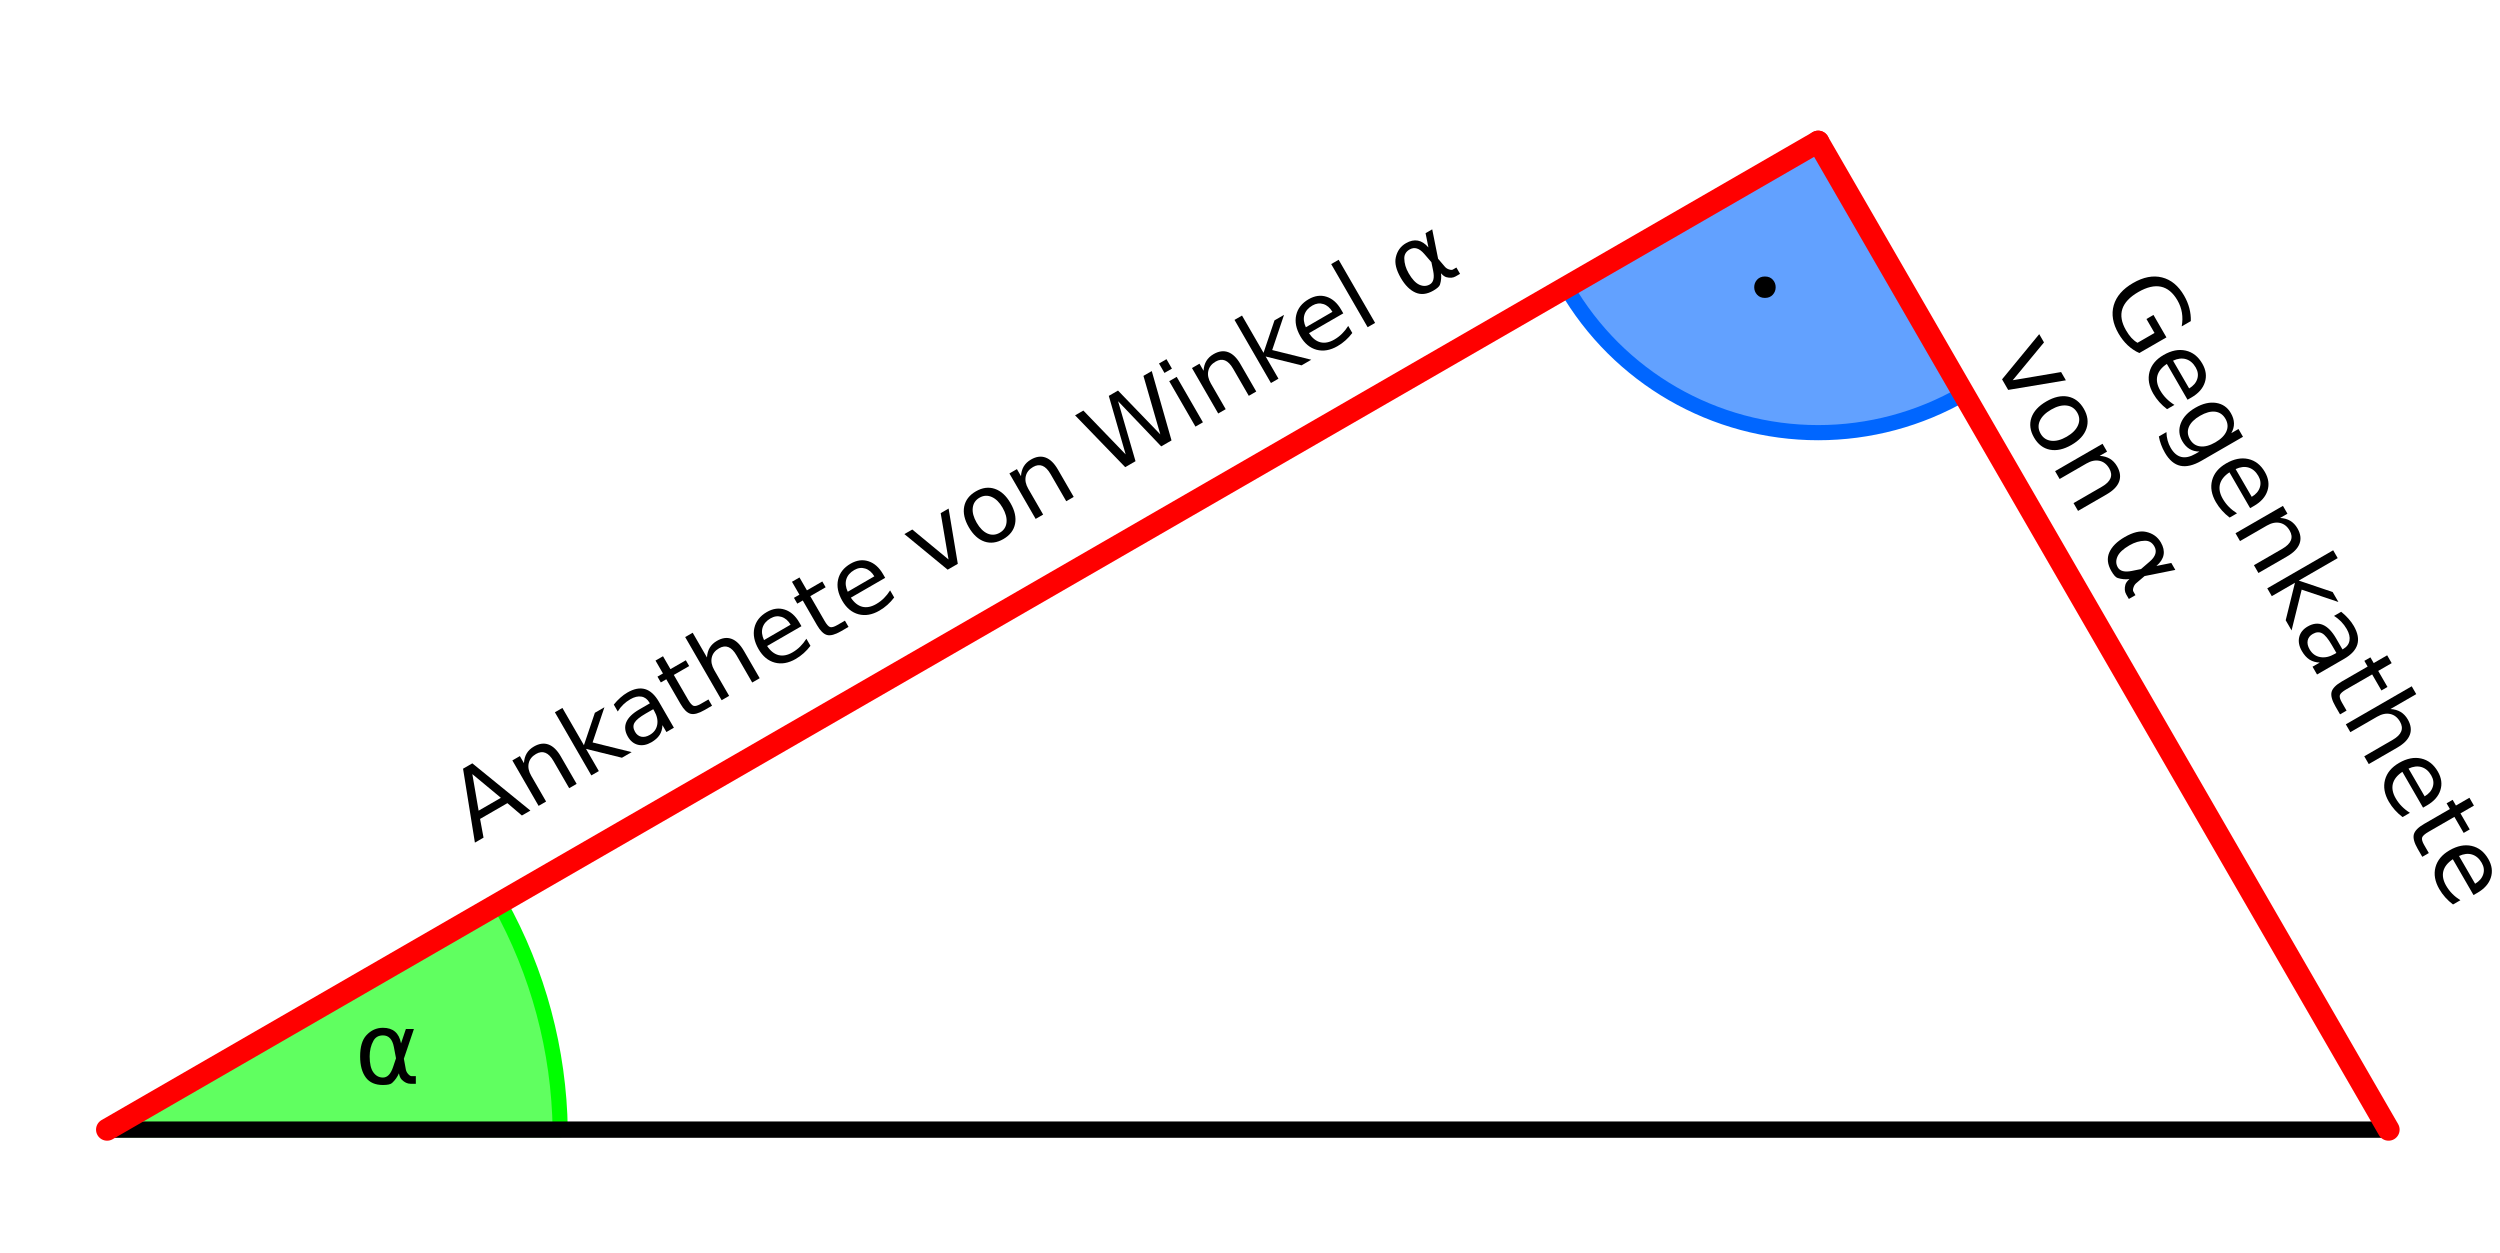
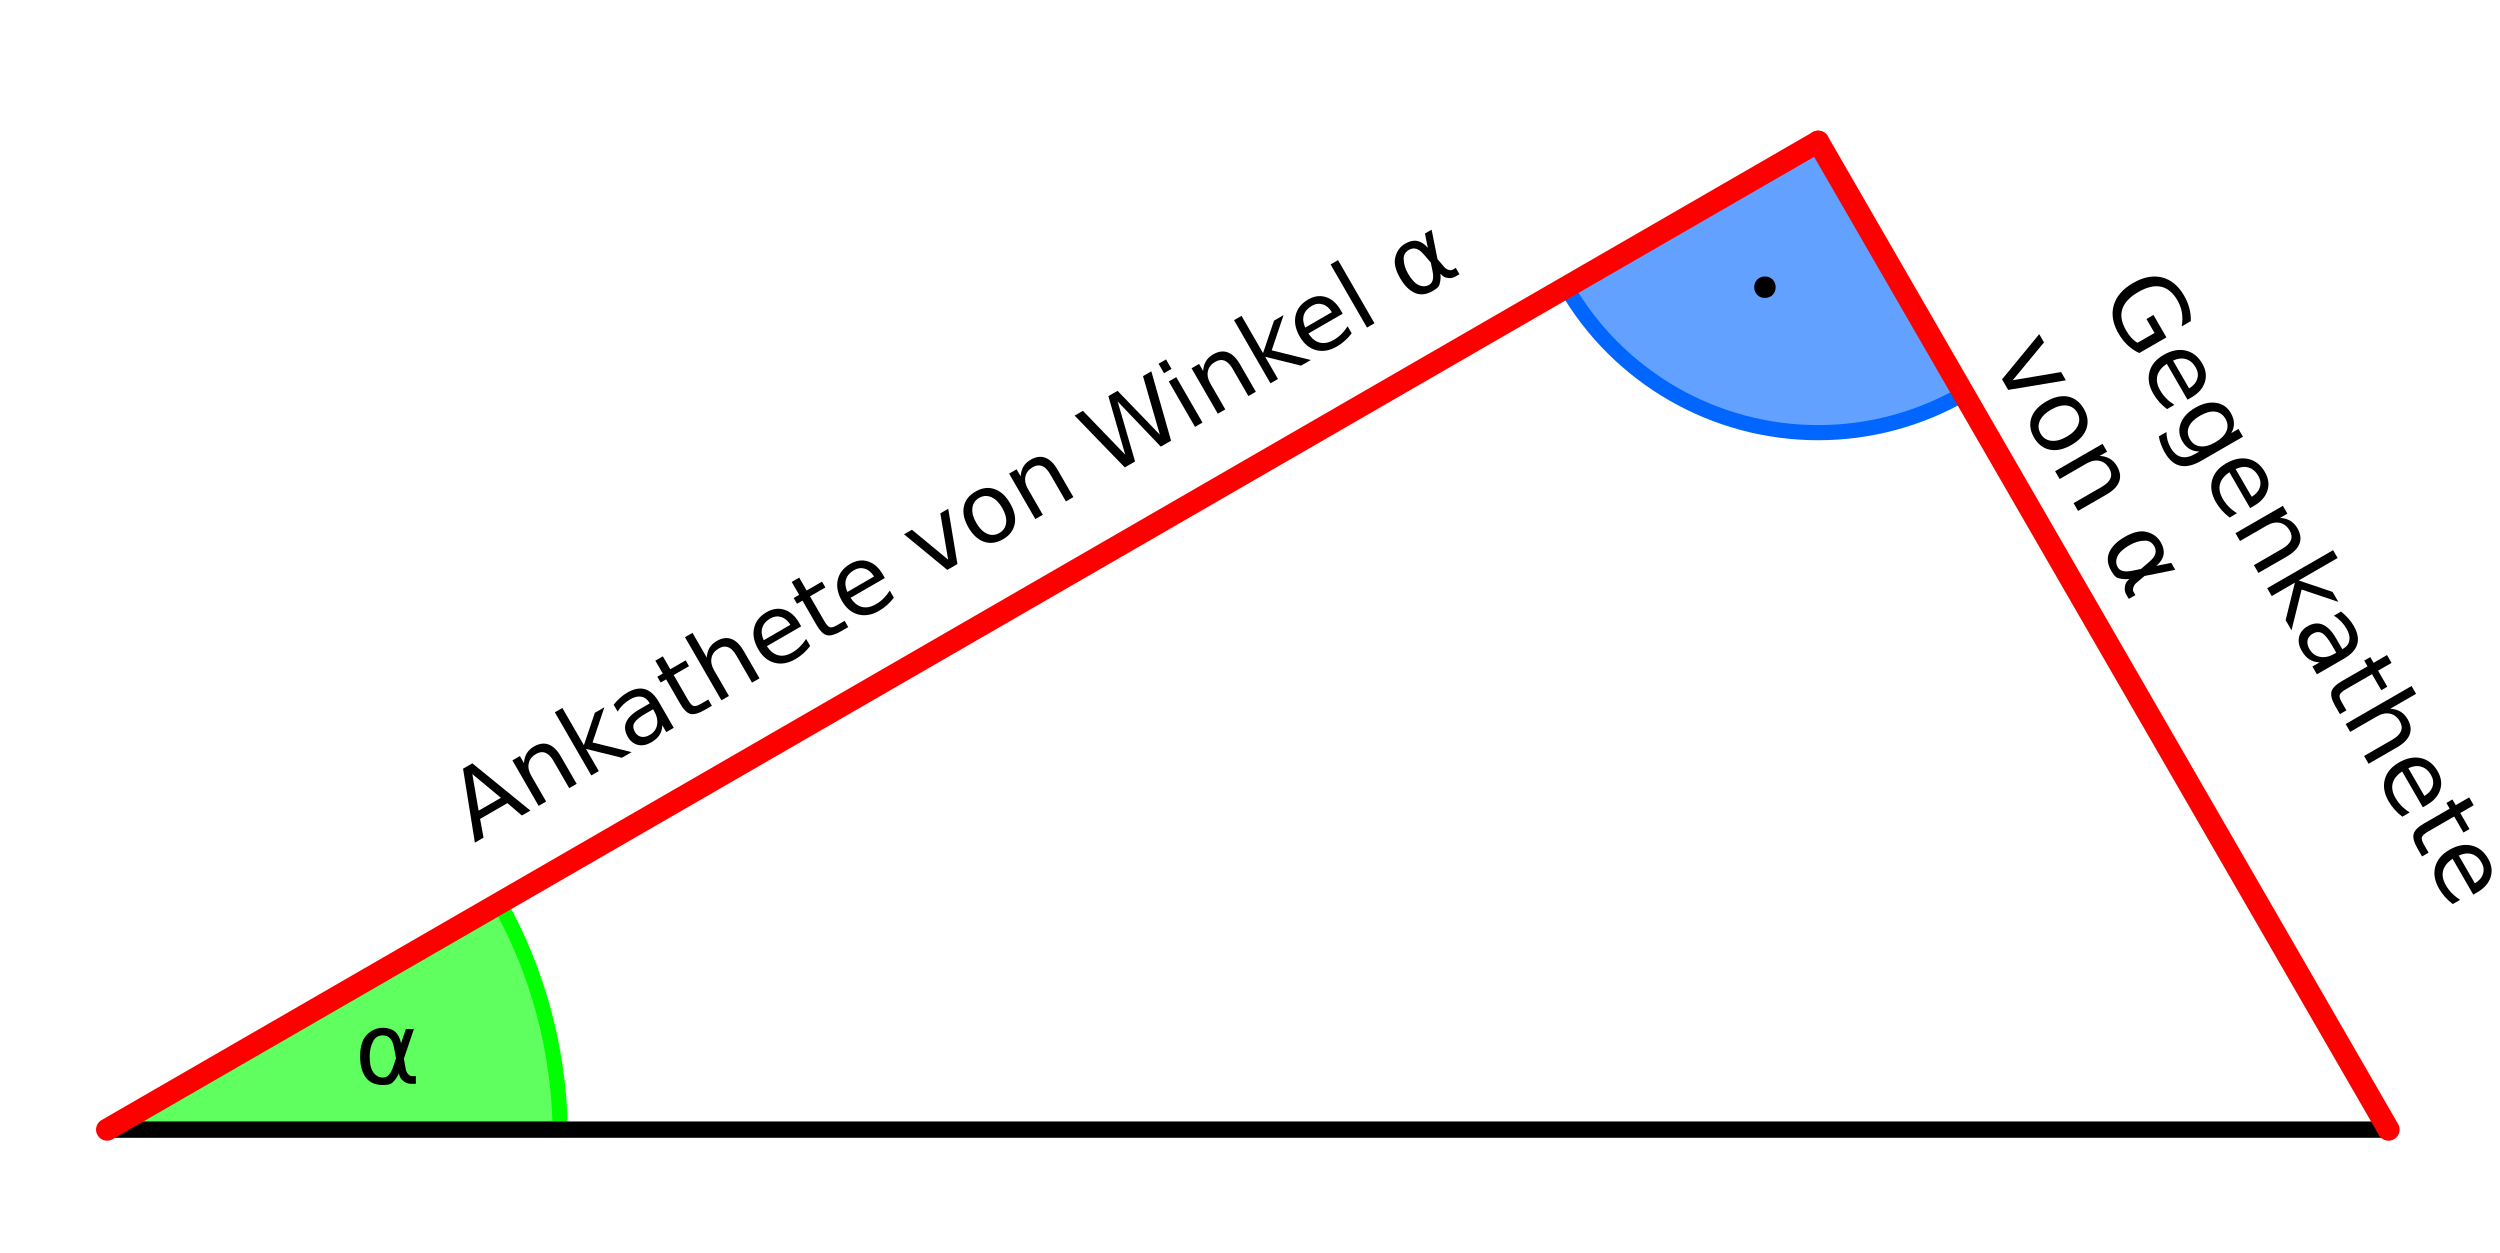
<svg xmlns="http://www.w3.org/2000/svg" width="165.469mm" height="82.867mm" viewBox="0 0 165.469 82.867" version="1.1" id="svg8">
  <defs id="defs2" />
  <g id="layer1">
    <g id="g1077" transform="translate(-19.08737,-33.16797)">
      <g id="text1028" style="font-size:10.583px;line-height:1.25;font-family:Ubuntu;-inkscape-font-specification:Ubuntu;stroke-width:0.044" />
      <g id="text1046" style="font-size:10.583px;line-height:1.25;font-family:Ubuntu;-inkscape-font-specification:Ubuntu;stroke-width:0.265" />
      <g id="text1140" style="font-style:normal;font-variant:normal;font-weight:normal;font-stretch:normal;font-size:6.35px;line-height:1.25;font-family:sans-serif;-inkscape-font-specification:sans-serif;stroke-width:0.044" />
      <g id="g1340" transform="translate(6.54968,8.841698)">
        <g aria-label="Gegenkathete  von α" transform="rotate(60,-1.0399036e-6,4.4883416e-7)" id="text1276" style="font-style:normal;font-variant:normal;font-weight:normal;font-stretch:normal;font-size:6.629px;line-height:1.25;font-family:sans-serif;-inkscape-font-specification:sans-serif;stroke-width:0.166">
          <path d="m 117.723,-109.875 v -1.298 h -1.068 v -0.537 h 1.715 v 2.075 q -0.379,0.269 -0.835,0.408 -0.456,0.136 -0.974,0.136 -1.133,0 -1.774,-0.66 -0.638,-0.664 -0.638,-1.845 0,-1.185 0.638,-1.845 0.641,-0.664 1.774,-0.664 0.473,0 0.897,0.117 0.427,0.117 0.787,0.343 v 0.696 q -0.363,-0.307 -0.77,-0.463 -0.408,-0.155 -0.858,-0.155 -0.887,0 -1.334,0.495 -0.443,0.495 -0.443,1.476 0,0.977 0.443,1.473 0.447,0.495 1.334,0.495 0.346,0 0.618,-0.058 0.272,-0.061 0.489,-0.188 z" style="font-style:normal;font-variant:normal;font-weight:normal;font-stretch:normal;font-family:sans-serif;-inkscape-font-specification:sans-serif;stroke-width:0.166" id="path32" />
-           <path d="m 122.643,-111.147 v 0.291 h -2.738 q 0.039,0.615 0.369,0.939 0.333,0.32 0.926,0.32 0.343,0 0.664,-0.084 0.324,-0.084 0.641,-0.252 v 0.563 q -0.32,0.136 -0.657,0.207 -0.337,0.071 -0.683,0.071 -0.867,0 -1.376,-0.505 -0.505,-0.505 -0.505,-1.366 0,-0.89 0.479,-1.411 0.482,-0.524 1.298,-0.524 0.732,0 1.156,0.473 0.427,0.469 0.427,1.278 z m -0.596,-0.175 q -0.006,-0.489 -0.275,-0.78 -0.265,-0.291 -0.706,-0.291 -0.498,0 -0.799,0.282 -0.298,0.282 -0.343,0.793 z" style="font-style:normal;font-variant:normal;font-weight:normal;font-stretch:normal;font-family:sans-serif;-inkscape-font-specification:sans-serif;stroke-width:0.166" id="path34" />
-           <path d="m 126.006,-111.04 q 0,-0.647 -0.269,-1.003 -0.265,-0.356 -0.748,-0.356 -0.479,0 -0.748,0.356 -0.265,0.356 -0.265,1.003 0,0.644 0.265,1 0.269,0.356 0.748,0.356 0.482,0 0.748,-0.356 0.269,-0.356 0.269,-1 z m 0.596,1.405 q 0,0.926 -0.411,1.376 -0.411,0.453 -1.259,0.453 -0.314,0 -0.592,-0.049 -0.278,-0.045 -0.541,-0.142 v -0.579 q 0.262,0.142 0.518,0.21 0.256,0.068 0.521,0.068 0.586,0 0.877,-0.307 0.291,-0.304 0.291,-0.922 v -0.295 q -0.184,0.32 -0.473,0.479 -0.288,0.159 -0.689,0.159 -0.667,0 -1.075,-0.508 -0.408,-0.508 -0.408,-1.346 0,-0.842 0.408,-1.35 0.408,-0.508 1.075,-0.508 0.401,0 0.689,0.159 0.288,0.159 0.473,0.479 v -0.55 h 0.596 z" style="font-style:normal;font-variant:normal;font-weight:normal;font-stretch:normal;font-family:sans-serif;-inkscape-font-specification:sans-serif;stroke-width:0.166" id="path36" />
-           <path d="m 130.929,-111.147 v 0.291 h -2.738 q 0.039,0.615 0.369,0.939 0.333,0.32 0.926,0.32 0.343,0 0.664,-0.084 0.324,-0.084 0.641,-0.252 v 0.563 q -0.32,0.136 -0.657,0.207 -0.337,0.071 -0.683,0.071 -0.867,0 -1.376,-0.505 -0.505,-0.505 -0.505,-1.366 0,-0.89 0.479,-1.411 0.482,-0.524 1.298,-0.524 0.732,0 1.156,0.473 0.427,0.469 0.427,1.278 z m -0.596,-0.175 q -0.006,-0.489 -0.275,-0.78 -0.265,-0.291 -0.706,-0.291 -0.498,0 -0.799,0.282 -0.298,0.282 -0.343,0.793 z" style="font-style:normal;font-variant:normal;font-weight:normal;font-stretch:normal;font-family:sans-serif;-inkscape-font-specification:sans-serif;stroke-width:0.166" id="path38" />
-           <path d="m 134.92,-111.374 v 2.188 H 134.324 v -2.169 q 0,-0.515 -0.201,-0.77 -0.201,-0.256 -0.602,-0.256 -0.482,0 -0.761,0.307 -0.278,0.307 -0.278,0.838 v 2.049 h -0.599 v -3.625 h 0.599 v 0.563 q 0.214,-0.327 0.502,-0.489 0.291,-0.162 0.67,-0.162 0.625,0 0.945,0.388 0.32,0.385 0.32,1.136 z" style="font-style:normal;font-variant:normal;font-weight:normal;font-stretch:normal;font-family:sans-serif;-inkscape-font-specification:sans-serif;stroke-width:0.166" id="path40" />
-           <path d="m 136.091,-114.222 h 0.599 v 2.975 l 1.777,-1.563 h 0.761 l -1.923,1.696 2.004,1.929 h -0.777 l -1.842,-1.77 v 1.77 h -0.599 z" style="font-style:normal;font-variant:normal;font-weight:normal;font-stretch:normal;font-family:sans-serif;-inkscape-font-specification:sans-serif;stroke-width:0.166" id="path42" />
-           <path d="m 141.49,-111.008 q -0.722,0 -1,0.165 -0.278,0.165 -0.278,0.563 0,0.317 0.207,0.505 0.21,0.184 0.57,0.184 0.495,0 0.793,-0.35 0.301,-0.353 0.301,-0.935 v -0.133 z m 1.188,-0.246 v 2.068 h -0.596 v -0.55 q -0.204,0.33 -0.508,0.489 -0.304,0.155 -0.744,0.155 -0.557,0 -0.887,-0.311 -0.327,-0.314 -0.327,-0.838 0,-0.612 0.408,-0.922 0.411,-0.311 1.223,-0.311 h 0.835 v -0.058 q 0,-0.411 -0.272,-0.634 -0.269,-0.227 -0.757,-0.227 -0.311,0 -0.605,0.074 -0.295,0.074 -0.566,0.223 v -0.55 q 0.327,-0.126 0.634,-0.188 0.307,-0.065 0.599,-0.065 0.787,0 1.175,0.408 0.388,0.408 0.388,1.236 z" style="font-style:normal;font-variant:normal;font-weight:normal;font-stretch:normal;font-family:sans-serif;-inkscape-font-specification:sans-serif;stroke-width:0.166" id="path44" />
-           <path d="m 144.497,-113.84 v 1.029 h 1.227 v 0.463 h -1.227 v 1.968 q 0,0.443 0.12,0.57 0.123,0.126 0.495,0.126 h 0.612 v 0.498 H 145.112 q -0.689,0 -0.952,-0.256 -0.262,-0.259 -0.262,-0.939 v -1.968 h -0.437 v -0.463 h 0.437 v -1.029 z" style="font-style:normal;font-variant:normal;font-weight:normal;font-stretch:normal;font-family:sans-serif;-inkscape-font-specification:sans-serif;stroke-width:0.166" id="path46" />
-           <path d="m 149.524,-111.374 v 2.188 h -0.596 v -2.169 q 0,-0.515 -0.201,-0.77 -0.201,-0.256 -0.602,-0.256 -0.482,0 -0.761,0.307 -0.278,0.307 -0.278,0.838 v 2.049 h -0.599 v -5.036 h 0.599 v 1.974 q 0.214,-0.327 0.502,-0.489 0.291,-0.162 0.67,-0.162 0.625,0 0.945,0.388 0.32,0.385 0.32,1.136 z" style="font-style:normal;font-variant:normal;font-weight:normal;font-stretch:normal;font-family:sans-serif;-inkscape-font-specification:sans-serif;stroke-width:0.166" id="path48" />
-           <path d="m 153.819,-111.147 v 0.291 h -2.738 q 0.039,0.615 0.369,0.939 0.333,0.32 0.926,0.32 0.343,0 0.664,-0.084 0.324,-0.084 0.641,-0.252 v 0.563 q -0.32,0.136 -0.657,0.207 -0.337,0.071 -0.683,0.071 -0.867,0 -1.376,-0.505 -0.505,-0.505 -0.505,-1.366 0,-0.89 0.479,-1.411 0.482,-0.524 1.298,-0.524 0.732,0 1.156,0.473 0.427,0.469 0.427,1.278 z m -0.596,-0.175 q -0.006,-0.489 -0.275,-0.78 -0.265,-0.291 -0.706,-0.291 -0.498,0 -0.799,0.282 -0.298,0.282 -0.343,0.793 z" style="font-style:normal;font-variant:normal;font-weight:normal;font-stretch:normal;font-family:sans-serif;-inkscape-font-specification:sans-serif;stroke-width:0.166" id="path50" />
-           <path d="m 155.385,-113.84 v 1.029 h 1.227 v 0.463 h -1.227 v 1.968 q 0,0.443 0.12,0.57 0.123,0.126 0.495,0.126 h 0.612 v 0.498 h -0.612 q -0.689,0 -0.952,-0.256 -0.262,-0.259 -0.262,-0.939 v -1.968 h -0.437 v -0.463 h 0.437 v -1.029 z" style="font-style:normal;font-variant:normal;font-weight:normal;font-stretch:normal;font-family:sans-serif;-inkscape-font-specification:sans-serif;stroke-width:0.166" id="path52" />
-           <path d="m 160.499,-111.147 v 0.291 h -2.738 q 0.039,0.615 0.369,0.939 0.333,0.32 0.926,0.32 0.343,0 0.664,-0.084 0.324,-0.084 0.641,-0.252 v 0.563 q -0.32,0.136 -0.657,0.207 -0.337,0.071 -0.683,0.071 -0.867,0 -1.376,-0.505 -0.505,-0.505 -0.505,-1.366 0,-0.89 0.479,-1.411 0.482,-0.524 1.298,-0.524 0.732,0 1.156,0.473 0.427,0.469 0.427,1.278 z m -0.596,-0.175 q -0.006,-0.489 -0.275,-0.78 -0.265,-0.291 -0.706,-0.291 -0.498,0 -0.799,0.282 -0.298,0.282 -0.343,0.793 z" style="font-style:normal;font-variant:normal;font-weight:normal;font-stretch:normal;font-family:sans-serif;-inkscape-font-specification:sans-serif;stroke-width:0.166" id="path54" />
+           <path d="m 122.639,-111.147 v 0.291 h -2.738 q 0.039,0.615 0.369,0.939 0.333,0.32 0.926,0.32 0.343,0 0.664,-0.084 0.324,-0.084 0.641,-0.252 v 0.563 q -0.32,0.136 -0.657,0.207 -0.337,0.071 -0.683,0.071 -0.867,0 -1.376,-0.505 -0.505,-0.505 -0.505,-1.366 0,-0.89 0.479,-1.411 0.482,-0.524 1.298,-0.524 0.732,0 1.156,0.473 0.427,0.469 0.427,1.278 z m -0.596,-0.175 q -0.006,-0.489 -0.275,-0.78 -0.265,-0.291 -0.706,-0.291 -0.498,0 -0.799,0.282 -0.298,0.282 -0.343,0.793 z" style="font-style:normal;font-variant:normal;font-weight:normal;font-stretch:normal;font-family:sans-serif;-inkscape-font-specification:sans-serif;stroke-width:0.166" id="path34" />
+           <path d="m 126.002,-111.04 q 0,-0.647 -0.269,-1.003 -0.265,-0.356 -0.748,-0.356 -0.479,0 -0.748,0.356 -0.265,0.356 -0.265,1.003 0,0.644 0.265,1 0.269,0.356 0.748,0.356 0.482,0 0.748,-0.356 0.269,-0.356 0.269,-1 z m 0.596,1.405 q 0,0.926 -0.411,1.376 -0.411,0.453 -1.259,0.453 -0.314,0 -0.592,-0.049 -0.278,-0.045 -0.541,-0.142 v -0.579 q 0.262,0.142 0.518,0.21 0.256,0.068 0.521,0.068 0.586,0 0.877,-0.307 0.291,-0.304 0.291,-0.922 v -0.295 q -0.184,0.32 -0.473,0.479 -0.288,0.159 -0.689,0.159 -0.667,0 -1.075,-0.508 -0.408,-0.508 -0.408,-1.346 0,-0.842 0.408,-1.35 0.408,-0.508 1.075,-0.508 0.401,0 0.689,0.159 0.288,0.159 0.473,0.479 v -0.55 h 0.596 z" style="font-style:normal;font-variant:normal;font-weight:normal;font-stretch:normal;font-family:sans-serif;-inkscape-font-specification:sans-serif;stroke-width:0.166" id="path36" />
+           <path d="m 130.925,-111.147 v 0.291 h -2.738 q 0.039,0.615 0.369,0.939 0.333,0.32 0.926,0.32 0.343,0 0.664,-0.084 0.324,-0.084 0.641,-0.252 v 0.563 q -0.32,0.136 -0.657,0.207 -0.337,0.071 -0.683,0.071 -0.867,0 -1.376,-0.505 -0.505,-0.505 -0.505,-1.366 0,-0.89 0.479,-1.411 0.482,-0.524 1.298,-0.524 0.732,0 1.156,0.473 0.427,0.469 0.427,1.278 z m -0.596,-0.175 q -0.006,-0.489 -0.275,-0.78 -0.265,-0.291 -0.706,-0.291 -0.498,0 -0.799,0.282 -0.298,0.282 -0.343,0.793 z" style="font-style:normal;font-variant:normal;font-weight:normal;font-stretch:normal;font-family:sans-serif;-inkscape-font-specification:sans-serif;stroke-width:0.166" id="path38" />
+           <path d="m 134.916,-111.374 v 2.188 h -0.596 v -2.169 q 0,-0.515 -0.201,-0.77 -0.201,-0.256 -0.602,-0.256 -0.482,0 -0.761,0.307 -0.278,0.307 -0.278,0.838 v 2.049 h -0.599 v -3.625 h 0.599 v 0.563 q 0.214,-0.327 0.502,-0.489 0.291,-0.162 0.67,-0.162 0.625,0 0.945,0.388 0.32,0.385 0.32,1.136 z" style="font-style:normal;font-variant:normal;font-weight:normal;font-stretch:normal;font-family:sans-serif;-inkscape-font-specification:sans-serif;stroke-width:0.166" id="path40" />
+           <path d="m 136.082,-114.222 h 0.599 v 2.975 l 1.777,-1.563 h 0.761 l -1.923,1.696 2.004,1.929 h -0.777 l -1.842,-1.77 v 1.77 h -0.599 z" style="font-style:normal;font-variant:normal;font-weight:normal;font-stretch:normal;font-family:sans-serif;-inkscape-font-specification:sans-serif;stroke-width:0.166" id="path42" />
+           <path d="m 141.474,-111.008 q -0.722,0 -1,0.165 -0.278,0.165 -0.278,0.563 0,0.317 0.207,0.505 0.21,0.184 0.57,0.184 0.495,0 0.793,-0.35 0.301,-0.353 0.301,-0.935 v -0.133 z m 1.188,-0.246 v 2.068 h -0.596 v -0.55 q -0.204,0.33 -0.508,0.489 -0.304,0.155 -0.744,0.155 -0.557,0 -0.887,-0.311 -0.327,-0.314 -0.327,-0.838 0,-0.612 0.408,-0.922 0.411,-0.311 1.223,-0.311 h 0.835 v -0.058 q 0,-0.411 -0.272,-0.634 -0.269,-0.227 -0.757,-0.227 -0.311,0 -0.605,0.074 -0.295,0.074 -0.566,0.223 v -0.55 q 0.327,-0.126 0.634,-0.188 0.307,-0.065 0.599,-0.065 0.787,0 1.175,0.408 0.388,0.408 0.388,1.236 z" style="font-style:normal;font-variant:normal;font-weight:normal;font-stretch:normal;font-family:sans-serif;-inkscape-font-specification:sans-serif;stroke-width:0.166" id="path44" />
+           <path d="m 144.478,-113.84 v 1.029 h 1.227 v 0.463 h -1.227 v 1.968 q 0,0.443 0.12,0.57 0.123,0.126 0.495,0.126 h 0.612 v 0.498 h -0.612 q -0.689,0 -0.952,-0.256 -0.262,-0.259 -0.262,-0.939 v -1.968 h -0.437 v -0.463 h 0.437 v -1.029 z" style="font-style:normal;font-variant:normal;font-weight:normal;font-stretch:normal;font-family:sans-serif;-inkscape-font-specification:sans-serif;stroke-width:0.166" id="path46" />
+           <path d="m 149.501,-111.374 v 2.188 h -0.596 v -2.169 q 0,-0.515 -0.201,-0.77 -0.201,-0.256 -0.602,-0.256 -0.482,0 -0.761,0.307 -0.278,0.307 -0.278,0.838 v 2.049 h -0.599 v -5.036 h 0.599 v 1.974 q 0.214,-0.327 0.502,-0.489 0.291,-0.162 0.67,-0.162 0.625,0 0.945,0.388 0.32,0.385 0.32,1.136 z" style="font-style:normal;font-variant:normal;font-weight:normal;font-stretch:normal;font-family:sans-serif;-inkscape-font-specification:sans-serif;stroke-width:0.166" id="path48" />
+           <path d="m 153.79,-111.147 v 0.291 h -2.738 q 0.039,0.615 0.369,0.939 0.333,0.32 0.926,0.32 0.343,0 0.664,-0.084 0.324,-0.084 0.641,-0.252 v 0.563 q -0.32,0.136 -0.657,0.207 -0.337,0.071 -0.683,0.071 -0.867,0 -1.376,-0.505 -0.505,-0.505 -0.505,-1.366 0,-0.89 0.479,-1.411 0.482,-0.524 1.298,-0.524 0.732,0 1.156,0.473 0.427,0.469 0.427,1.278 z m -0.596,-0.175 q -0.006,-0.489 -0.275,-0.78 -0.265,-0.291 -0.706,-0.291 -0.498,0 -0.799,0.282 -0.298,0.282 -0.343,0.793 z" style="font-style:normal;font-variant:normal;font-weight:normal;font-stretch:normal;font-family:sans-serif;-inkscape-font-specification:sans-serif;stroke-width:0.166" id="path50" />
+           <path d="m 155.356,-113.84 v 1.029 h 1.227 v 0.463 h -1.227 v 1.968 q 0,0.443 0.12,0.57 0.123,0.126 0.495,0.126 h 0.612 v 0.498 h -0.612 q -0.689,0 -0.952,-0.256 -0.262,-0.259 -0.262,-0.939 v -1.968 h -0.437 v -0.463 h 0.437 v -1.029 z" style="font-style:normal;font-variant:normal;font-weight:normal;font-stretch:normal;font-family:sans-serif;-inkscape-font-specification:sans-serif;stroke-width:0.166" id="path52" />
+           <path d="m 160.467,-111.147 v 0.291 h -2.738 q 0.039,0.615 0.369,0.939 0.333,0.32 0.926,0.32 0.343,0 0.664,-0.084 0.324,-0.084 0.641,-0.252 v 0.563 q -0.32,0.136 -0.657,0.207 -0.337,0.071 -0.683,0.071 -0.867,0 -1.376,-0.505 -0.505,-0.505 -0.505,-1.366 0,-0.89 0.479,-1.411 0.482,-0.524 1.298,-0.524 0.732,0 1.156,0.473 0.427,0.469 0.427,1.278 z m -0.596,-0.175 q -0.006,-0.489 -0.275,-0.78 -0.265,-0.291 -0.706,-0.291 -0.498,0 -0.799,0.282 -0.298,0.282 -0.343,0.793 z" style="font-style:normal;font-variant:normal;font-weight:normal;font-stretch:normal;font-family:sans-serif;-inkscape-font-specification:sans-serif;stroke-width:0.166" id="path54" />
          <path d="m 113.975,-104.525 h 0.631 l 1.133,3.043 1.133,-3.043 h 0.631 l -1.359,3.625 h -0.809 z" style="font-style:normal;font-variant:normal;font-weight:normal;font-stretch:normal;font-family:sans-serif;-inkscape-font-specification:sans-serif;stroke-width:0.166" id="path56" />
          <path d="m 119.73,-104.107 q -0.479,0 -0.757,0.375 -0.278,0.372 -0.278,1.023 0,0.651 0.275,1.026 0.278,0.372 0.761,0.372 0.476,0 0.754,-0.375 0.278,-0.375 0.278,-1.023 0,-0.644 -0.278,-1.02 -0.278,-0.379 -0.754,-0.379 z m 0,-0.505 q 0.777,0 1.22,0.505 0.443,0.505 0.443,1.398 0,0.89 -0.443,1.398 -0.443,0.505 -1.22,0.505 -0.78,0 -1.223,-0.505 -0.44,-0.508 -0.44,-1.398 0,-0.893 0.44,-1.398 0.443,-0.505 1.223,-0.505 z" style="font-style:normal;font-variant:normal;font-weight:normal;font-stretch:normal;font-family:sans-serif;-inkscape-font-specification:sans-serif;stroke-width:0.166" id="path58" />
-           <path d="m 125.391,-103.088 v 2.188 h -0.596 v -2.169 q 0,-0.515 -0.201,-0.77 -0.201,-0.256 -0.602,-0.256 -0.482,0 -0.761,0.307 -0.278,0.307 -0.278,0.838 v 2.049 h -0.599 v -3.625 h 0.599 v 0.563 q 0.214,-0.327 0.502,-0.489 0.291,-0.162 0.67,-0.162 0.625,0 0.945,0.388 0.32,0.385 0.32,1.136 z" style="font-style:normal;font-variant:normal;font-weight:normal;font-stretch:normal;font-family:sans-serif;-inkscape-font-specification:sans-serif;stroke-width:0.166" id="path60" />
-           <path d="m 130.809,-102.586 -0.142,-0.748 q -0.146,-0.767 -0.722,-0.767 -0.434,0 -0.631,0.356 -0.249,0.447 -0.249,1.036 0,0.712 0.243,1.052 0.246,0.346 0.638,0.346 0.434,0 0.667,-0.689 z m 0.333,-0.99 0.32,-0.948 h 0.531 l -0.664,1.965 0.129,0.709 q 0.029,0.159 0.142,0.291 0.133,0.155 0.236,0.155 h 0.285 v 0.505 h -0.356 q -0.304,0 -0.576,-0.272 -0.133,-0.136 -0.188,-0.421 -0.149,0.359 -0.453,0.641 -0.142,0.133 -0.605,0.133 -0.761,0 -1.13,-0.492 -0.379,-0.508 -0.379,-1.398 0,-0.952 0.411,-1.398 0.456,-0.498 1.097,-0.498 1.007,0 1.198,1.029 z" style="font-style:normal;font-variant:normal;font-weight:normal;font-stretch:normal;font-family:sans-serif;-inkscape-font-specification:sans-serif;stroke-width:0.166" id="path62" />
+           <path d="m 125.394,-103.088 v 2.188 h -0.596 v -2.169 q 0,-0.515 -0.201,-0.77 -0.201,-0.256 -0.602,-0.256 -0.482,0 -0.761,0.307 -0.278,0.307 -0.278,0.838 v 2.049 h -0.599 v -3.625 h 0.599 v 0.563 q 0.214,-0.327 0.502,-0.489 0.291,-0.162 0.67,-0.162 0.625,0 0.945,0.388 0.32,0.385 0.32,1.136 z" style="font-style:normal;font-variant:normal;font-weight:normal;font-stretch:normal;font-family:sans-serif;-inkscape-font-specification:sans-serif;stroke-width:0.166" id="path60" />
+           <path d="m 130.802,-102.586 -0.142,-0.748 q -0.146,-0.767 -0.722,-0.767 -0.434,0 -0.631,0.356 -0.249,0.447 -0.249,1.036 0,0.712 0.243,1.052 0.246,0.346 0.638,0.346 0.434,0 0.667,-0.689 z m 0.333,-0.99 0.32,-0.948 h 0.531 l -0.664,1.965 0.129,0.709 q 0.029,0.159 0.142,0.291 0.133,0.155 0.236,0.155 h 0.285 v 0.505 h -0.356 q -0.304,0 -0.576,-0.272 -0.133,-0.136 -0.188,-0.421 -0.149,0.359 -0.453,0.641 -0.142,0.133 -0.605,0.133 -0.761,0 -1.13,-0.492 -0.379,-0.508 -0.379,-1.398 0,-0.952 0.411,-1.398 0.456,-0.498 1.097,-0.498 1.007,0 1.198,1.029 z" style="font-style:normal;font-variant:normal;font-weight:normal;font-stretch:normal;font-family:sans-serif;-inkscape-font-specification:sans-serif;stroke-width:0.166" id="path62" />
        </g>
        <path id="path1278" style="fill:#00ff00;fill-opacity:0.622;stroke:#00ff00;stroke-width:1.003;stroke-linecap:round;stroke-linejoin:round;stroke-miterlimit:4;stroke-dasharray:none;stroke-opacity:1" d="m 45.599,84.099 -25.972,14.995 h 29.99 a 31.778,31.778 0 0 0 -4.018,-14.995 z" />
        <path id="path1280" style="fill:#0066ff;fill-opacity:0.616;stroke:#0066ff;stroke-width:1.003;stroke-linecap:round;stroke-linejoin:round;stroke-miterlimit:4;stroke-dasharray:none;stroke-opacity:1" d="m 132.879,33.707 -16.676,9.628 a 19.256,19.256 0 0 0 16.676,9.628 19.256,19.256 0 0 0 9.628,-2.58 z" />
        <path style="fill:none;stroke:#000000;stroke-width:1.079;stroke-linecap:round;stroke-linejoin:round;stroke-miterlimit:4;stroke-dasharray:none;stroke-opacity:1" d="M 170.63,99.094 132.879,33.707 19.627,99.094 Z" id="path1284" />
        <g aria-label="Ankathete von Winkel α" transform="rotate(-30)" id="text1304" style="font-style:normal;font-variant:normal;font-weight:normal;font-stretch:normal;font-size:6.35px;line-height:1.25;font-family:sans-serif;-inkscape-font-specification:sans-serif;stroke-width:0.044">
          <path d="m 0.151,87.339 -0.85,2.304 H 1.004 Z m -0.353,-0.617 H 0.507 L 2.272,91.352 H 1.621 L 1.199,90.164 h -2.087 l -0.422,1.188 h -0.66 z" style="font-style:normal;font-variant:normal;font-weight:normal;font-stretch:normal;font-size:6.35px;font-family:sans-serif;-inkscape-font-specification:sans-serif;stroke-width:0.044" id="path65" />
-           <path d="m 5.806,89.256 v 2.096 H 5.236 v -2.077 q 0,-0.493 -0.192,-0.738 -0.192,-0.245 -0.577,-0.245 -0.462,0 -0.729,0.295 -0.267,0.295 -0.267,0.803 v 1.963 H 2.898 V 87.879 h 0.574 v 0.54 q 0.205,-0.313 0.481,-0.468 0.279,-0.155 0.642,-0.155 0.598,0 0.905,0.372 0.307,0.369 0.307,1.088 z" style="font-style:normal;font-variant:normal;font-weight:normal;font-stretch:normal;font-size:6.35px;font-family:sans-serif;-inkscape-font-specification:sans-serif;stroke-width:0.044" id="path67" />
-           <path d="m 6.929,86.527 h 0.574 v 2.849 L 9.205,87.879 h 0.729 l -1.842,1.625 1.919,1.848 H 9.267 L 7.502,89.656 v 1.696 H 6.929 Z" style="font-style:normal;font-variant:normal;font-weight:normal;font-stretch:normal;font-size:6.35px;font-family:sans-serif;-inkscape-font-specification:sans-serif;stroke-width:0.044" id="path69" />
-           <path d="m 12.101,89.606 q -0.691,0 -0.958,0.158 -0.267,0.158 -0.267,0.54 0,0.304 0.198,0.484 0.202,0.177 0.546,0.177 0.474,0 0.76,-0.335 0.288,-0.338 0.288,-0.896 v -0.127 z m 1.138,-0.236 v 1.981 h -0.571 v -0.527 q -0.195,0.316 -0.487,0.468 -0.291,0.149 -0.713,0.149 -0.533,0 -0.85,-0.298 -0.313,-0.301 -0.313,-0.803 0,-0.586 0.391,-0.884 0.394,-0.298 1.172,-0.298 h 0.8 v -0.056 q 0,-0.394 -0.26,-0.608 -0.257,-0.217 -0.726,-0.217 -0.298,0 -0.58,0.071 -0.282,0.071 -0.543,0.214 V 88.037 q 0.313,-0.121 0.608,-0.18 0.295,-0.062 0.574,-0.062 0.753,0 1.126,0.391 0.372,0.391 0.372,1.184 z" style="font-style:normal;font-variant:normal;font-weight:normal;font-stretch:normal;font-size:6.35px;font-family:sans-serif;-inkscape-font-specification:sans-serif;stroke-width:0.044" id="path71" />
-           <path d="m 14.981,86.893 v 0.986 h 1.175 v 0.443 H 14.981 V 90.207 q 0,0.425 0.115,0.546 0.118,0.121 0.474,0.121 h 0.586 v 0.477 h -0.586 q -0.66,0 -0.912,-0.245 -0.251,-0.248 -0.251,-0.899 V 88.322 H 13.989 V 87.879 h 0.419 v -0.986 z" style="font-style:normal;font-variant:normal;font-weight:normal;font-stretch:normal;font-size:6.35px;font-family:sans-serif;-inkscape-font-specification:sans-serif;stroke-width:0.044" id="path73" />
-           <path d="m 19.796,89.256 v 2.096 h -0.571 v -2.077 q 0,-0.493 -0.192,-0.738 -0.192,-0.245 -0.577,-0.245 -0.462,0 -0.729,0.295 -0.267,0.295 -0.267,0.803 v 1.963 h -0.574 v -4.825 h 0.574 v 1.891 q 0.205,-0.313 0.481,-0.468 0.279,-0.155 0.642,-0.155 0.598,0 0.905,0.372 0.307,0.369 0.307,1.088 z" style="font-style:normal;font-variant:normal;font-weight:normal;font-stretch:normal;font-size:6.35px;font-family:sans-serif;-inkscape-font-specification:sans-serif;stroke-width:0.044" id="path75" />
-           <path d="m 23.911,89.473 v 0.279 h -2.623 q 0.037,0.589 0.353,0.899 0.319,0.307 0.887,0.307 0.329,0 0.636,-0.081 0.31,-0.081 0.614,-0.242 v 0.54 q -0.307,0.13 -0.629,0.198 -0.322,0.068 -0.654,0.068 -0.831,0 -1.318,-0.484 -0.484,-0.484 -0.484,-1.308 0,-0.853 0.459,-1.352 0.462,-0.502 1.243,-0.502 0.701,0 1.107,0.453 0.409,0.45 0.409,1.225 z m -0.571,-0.167 q -0.006,-0.468 -0.264,-0.747 -0.254,-0.279 -0.676,-0.279 -0.477,0 -0.766,0.27 -0.285,0.27 -0.329,0.76 z" style="font-style:normal;font-variant:normal;font-weight:normal;font-stretch:normal;font-size:6.35px;font-family:sans-serif;-inkscape-font-specification:sans-serif;stroke-width:0.044" id="path77" />
-           <path d="m 25.411,86.893 v 0.986 h 1.175 v 0.443 H 25.411 V 90.207 q 0,0.425 0.115,0.546 0.118,0.121 0.474,0.121 h 0.586 v 0.477 h -0.586 q -0.66,0 -0.912,-0.245 -0.251,-0.248 -0.251,-0.899 V 88.322 H 24.419 V 87.879 h 0.419 v -0.986 z" style="font-style:normal;font-variant:normal;font-weight:normal;font-stretch:normal;font-size:6.35px;font-family:sans-serif;-inkscape-font-specification:sans-serif;stroke-width:0.044" id="path79" />
-           <path d="m 30.31,89.473 v 0.279 h -2.623 q 0.037,0.589 0.353,0.899 0.319,0.307 0.887,0.307 0.329,0 0.636,-0.081 0.31,-0.081 0.614,-0.242 v 0.54 q -0.307,0.13 -0.629,0.198 -0.322,0.068 -0.654,0.068 -0.831,0 -1.318,-0.484 -0.484,-0.484 -0.484,-1.308 0,-0.853 0.459,-1.352 0.462,-0.502 1.243,-0.502 0.701,0 1.107,0.453 0.409,0.45 0.409,1.225 z m -0.571,-0.167 q -0.006,-0.468 -0.264,-0.747 -0.254,-0.279 -0.676,-0.279 -0.477,0 -0.766,0.27 -0.285,0.27 -0.329,0.76 z" style="font-style:normal;font-variant:normal;font-weight:normal;font-stretch:normal;font-size:6.35px;font-family:sans-serif;-inkscape-font-specification:sans-serif;stroke-width:0.044" id="path81" />
-           <path d="m 32.859,87.879 h 0.605 l 1.085,2.915 1.085,-2.915 h 0.605 l -1.302,3.473 h -0.775 z" style="font-style:normal;font-variant:normal;font-weight:normal;font-stretch:normal;font-size:6.35px;font-family:sans-serif;-inkscape-font-specification:sans-serif;stroke-width:0.044" id="path83" />
-           <path d="m 38.372,88.279 q -0.459,0 -0.726,0.36 -0.267,0.357 -0.267,0.98 0,0.623 0.264,0.983 0.267,0.357 0.729,0.357 0.456,0 0.722,-0.36 0.267,-0.36 0.267,-0.98 0,-0.617 -0.267,-0.977 -0.267,-0.363 -0.722,-0.363 z m 0,-0.484 q 0.744,0 1.169,0.484 0.425,0.484 0.425,1.339 0,0.853 -0.425,1.339 -0.425,0.484 -1.169,0.484 -0.747,0 -1.172,-0.484 -0.422,-0.487 -0.422,-1.339 0,-0.856 0.422,-1.339 0.425,-0.484 1.172,-0.484 z" style="font-style:normal;font-variant:normal;font-weight:normal;font-stretch:normal;font-size:6.35px;font-family:sans-serif;-inkscape-font-specification:sans-serif;stroke-width:0.044" id="path85" />
-           <path d="m 43.795,89.256 v 2.096 H 43.224 v -2.077 q 0,-0.493 -0.192,-0.738 -0.192,-0.245 -0.577,-0.245 -0.462,0 -0.729,0.295 -0.267,0.295 -0.267,0.803 v 1.963 H 40.886 V 87.879 h 0.574 v 0.54 q 0.205,-0.313 0.481,-0.468 0.279,-0.155 0.642,-0.155 0.598,0 0.905,0.372 0.307,0.369 0.307,1.088 z" style="font-style:normal;font-variant:normal;font-weight:normal;font-stretch:normal;font-size:6.35px;font-family:sans-serif;-inkscape-font-specification:sans-serif;stroke-width:0.044" id="path87" />
-           <path d="m 46.573,86.722 h 0.633 l 0.974,3.913 0.97,-3.913 h 0.704 l 0.974,3.913 0.97,-3.913 h 0.636 l -1.163,4.629 h -0.788 l -0.977,-4.018 -0.986,4.018 h -0.788 z" style="font-style:normal;font-variant:normal;font-weight:normal;font-stretch:normal;font-size:6.35px;font-family:sans-serif;-inkscape-font-specification:sans-serif;stroke-width:0.044" id="path89" />
-           <path d="m 53.1,87.879 h 0.571 v 3.473 h -0.571 z m 0,-1.352 h 0.571 v 0.722 h -0.571 z" style="font-style:normal;font-variant:normal;font-weight:normal;font-stretch:normal;font-size:6.35px;font-family:sans-serif;-inkscape-font-specification:sans-serif;stroke-width:0.044" id="path91" />
-           <path d="m 57.747,89.256 v 2.096 h -0.571 v -2.077 q 0,-0.493 -0.192,-0.738 -0.192,-0.245 -0.577,-0.245 -0.462,0 -0.729,0.295 -0.267,0.295 -0.267,0.803 v 1.963 H 54.839 V 87.879 h 0.574 v 0.54 q 0.205,-0.313 0.481,-0.468 0.279,-0.155 0.642,-0.155 0.598,0 0.905,0.372 0.307,0.369 0.307,1.088 z" style="font-style:normal;font-variant:normal;font-weight:normal;font-stretch:normal;font-size:6.35px;font-family:sans-serif;-inkscape-font-specification:sans-serif;stroke-width:0.044" id="path93" />
-           <path d="m 58.87,86.527 h 0.574 v 2.849 l 1.702,-1.498 h 0.729 l -1.842,1.625 1.919,1.848 h -0.744 l -1.764,-1.696 v 1.696 h -0.574 z" style="font-style:normal;font-variant:normal;font-weight:normal;font-stretch:normal;font-size:6.35px;font-family:sans-serif;-inkscape-font-specification:sans-serif;stroke-width:0.044" id="path95" />
-           <path d="m 65.322,89.473 v 0.279 h -2.623 q 0.037,0.589 0.353,0.899 0.319,0.307 0.887,0.307 0.329,0 0.636,-0.081 0.31,-0.081 0.614,-0.242 v 0.54 q -0.307,0.13 -0.629,0.198 -0.322,0.068 -0.654,0.068 -0.831,0 -1.318,-0.484 -0.484,-0.484 -0.484,-1.308 0,-0.853 0.459,-1.352 0.462,-0.502 1.243,-0.502 0.701,0 1.107,0.453 0.409,0.45 0.409,1.225 z m -0.571,-0.167 q -0.006,-0.468 -0.264,-0.747 -0.254,-0.279 -0.676,-0.279 -0.477,0 -0.766,0.27 -0.285,0.27 -0.329,0.76 z" style="font-style:normal;font-variant:normal;font-weight:normal;font-stretch:normal;font-size:6.35px;font-family:sans-serif;-inkscape-font-specification:sans-serif;stroke-width:0.044" id="path97" />
-           <path d="m 66.259,86.527 h 0.571 v 4.825 h -0.571 z" style="font-style:normal;font-variant:normal;font-weight:normal;font-stretch:normal;font-size:6.35px;font-family:sans-serif;-inkscape-font-specification:sans-serif;stroke-width:0.044" id="path99" />
-           <path d="m 72.066,89.736 -0.136,-0.716 q -0.14,-0.735 -0.691,-0.735 -0.415,0 -0.605,0.341 -0.239,0.428 -0.239,0.992 0,0.682 0.233,1.008 0.236,0.332 0.611,0.332 0.415,0 0.639,-0.66 z m 0.319,-0.949 0.307,-0.908 h 0.508 l -0.636,1.882 0.124,0.679 q 0.028,0.152 0.136,0.279 0.127,0.149 0.226,0.149 h 0.273 v 0.484 h -0.341 q -0.291,0 -0.552,-0.26 -0.127,-0.13 -0.18,-0.403 -0.143,0.344 -0.434,0.614 -0.136,0.127 -0.58,0.127 -0.729,0 -1.082,-0.471 -0.363,-0.487 -0.363,-1.339 0,-0.912 0.394,-1.339 0.437,-0.477 1.051,-0.477 0.964,0 1.147,0.986 z" style="font-style:normal;font-variant:normal;font-weight:normal;font-stretch:normal;font-size:6.35px;font-family:sans-serif;-inkscape-font-specification:sans-serif;stroke-width:0.044" id="path101" />
+           <path d="m 5.809,89.256 v 2.096 H 5.239 v -2.077 q 0,-0.493 -0.192,-0.738 -0.192,-0.245 -0.577,-0.245 -0.462,0 -0.729,0.295 -0.267,0.295 -0.267,0.803 v 1.963 H 2.901 V 87.879 h 0.574 v 0.54 q 0.205,-0.313 0.481,-0.468 0.279,-0.155 0.642,-0.155 0.598,0 0.905,0.372 0.307,0.369 0.307,1.088 z" style="font-style:normal;font-variant:normal;font-weight:normal;font-stretch:normal;font-size:6.35px;font-family:sans-serif;-inkscape-font-specification:sans-serif;stroke-width:0.044" id="path67" />
+           <path d="m 6.926,86.527 h 0.574 v 2.849 L 9.202,87.879 h 0.729 l -1.842,1.625 1.919,1.848 H 9.264 L 7.499,89.656 v 1.696 H 6.926 Z" style="font-style:normal;font-variant:normal;font-weight:normal;font-stretch:normal;font-size:6.35px;font-family:sans-serif;-inkscape-font-specification:sans-serif;stroke-width:0.044" id="path69" />
+           <path d="m 12.091,89.606 q -0.691,0 -0.958,0.158 -0.267,0.158 -0.267,0.54 0,0.304 0.198,0.484 0.202,0.177 0.546,0.177 0.474,0 0.76,-0.335 0.288,-0.338 0.288,-0.896 v -0.127 z m 1.138,-0.236 v 1.981 h -0.571 v -0.527 q -0.195,0.316 -0.487,0.468 -0.291,0.149 -0.713,0.149 -0.533,0 -0.85,-0.298 -0.313,-0.301 -0.313,-0.803 0,-0.586 0.391,-0.884 0.394,-0.298 1.172,-0.298 h 0.8 v -0.056 q 0,-0.394 -0.26,-0.608 -0.257,-0.217 -0.726,-0.217 -0.298,0 -0.58,0.071 -0.282,0.071 -0.543,0.214 V 88.037 q 0.313,-0.121 0.608,-0.18 0.295,-0.062 0.574,-0.062 0.753,0 1.126,0.391 0.372,0.391 0.372,1.184 z" style="font-style:normal;font-variant:normal;font-weight:normal;font-stretch:normal;font-size:6.35px;font-family:sans-serif;-inkscape-font-specification:sans-serif;stroke-width:0.044" id="path71" />
+           <path d="m 14.969,86.893 v 0.986 h 1.175 v 0.443 H 14.969 V 90.207 q 0,0.425 0.115,0.546 0.118,0.121 0.474,0.121 h 0.586 v 0.477 h -0.586 q -0.66,0 -0.912,-0.245 -0.251,-0.248 -0.251,-0.899 V 88.322 H 13.976 V 87.879 h 0.419 v -0.986 z" style="font-style:normal;font-variant:normal;font-weight:normal;font-stretch:normal;font-size:6.35px;font-family:sans-serif;-inkscape-font-specification:sans-serif;stroke-width:0.044" id="path73" />
+           <path d="m 19.781,89.256 v 2.096 h -0.571 v -2.077 q 0,-0.493 -0.192,-0.738 -0.192,-0.245 -0.577,-0.245 -0.462,0 -0.729,0.295 -0.267,0.295 -0.267,0.803 v 1.963 h -0.574 v -4.825 h 0.574 v 1.891 q 0.205,-0.313 0.481,-0.468 0.279,-0.155 0.642,-0.155 0.598,0 0.905,0.372 0.307,0.369 0.307,1.088 z" style="font-style:normal;font-variant:normal;font-weight:normal;font-stretch:normal;font-size:6.35px;font-family:sans-serif;-inkscape-font-specification:sans-serif;stroke-width:0.044" id="path75" />
+           <path d="m 23.889,89.473 v 0.279 h -2.623 q 0.037,0.589 0.353,0.899 0.319,0.307 0.887,0.307 0.329,0 0.636,-0.081 0.31,-0.081 0.614,-0.242 v 0.54 q -0.307,0.13 -0.629,0.198 -0.322,0.068 -0.654,0.068 -0.831,0 -1.318,-0.484 Q 20.671,90.474 20.671,89.649 q 0,-0.853 0.459,-1.352 0.462,-0.502 1.243,-0.502 0.701,0 1.107,0.453 0.409,0.45 0.409,1.225 z M 23.319,89.305 q -0.006,-0.468 -0.264,-0.747 -0.254,-0.279 -0.676,-0.279 -0.477,0 -0.766,0.27 -0.285,0.27 -0.329,0.76 z" style="font-style:normal;font-variant:normal;font-weight:normal;font-stretch:normal;font-size:6.35px;font-family:sans-serif;-inkscape-font-specification:sans-serif;stroke-width:0.044" id="path77" />
+           <path d="m 25.39,86.893 v 0.986 h 1.175 v 0.443 H 25.39 V 90.207 q 0,0.425 0.115,0.546 0.118,0.121 0.474,0.121 h 0.586 v 0.477 h -0.586 q -0.66,0 -0.912,-0.245 -0.251,-0.248 -0.251,-0.899 V 88.322 H 24.398 V 87.879 h 0.419 v -0.986 z" style="font-style:normal;font-variant:normal;font-weight:normal;font-stretch:normal;font-size:6.35px;font-family:sans-serif;-inkscape-font-specification:sans-serif;stroke-width:0.044" id="path79" />
+           <path d="m 30.286,89.473 v 0.279 H 27.662 q 0.037,0.589 0.353,0.899 0.319,0.307 0.887,0.307 0.329,0 0.636,-0.081 0.31,-0.081 0.614,-0.242 v 0.54 q -0.307,0.13 -0.629,0.198 -0.322,0.068 -0.654,0.068 -0.831,0 -1.318,-0.484 -0.484,-0.484 -0.484,-1.308 0,-0.853 0.459,-1.352 0.462,-0.502 1.243,-0.502 0.701,0 1.107,0.453 0.409,0.45 0.409,1.225 z m -0.571,-0.167 q -0.006,-0.468 -0.264,-0.747 -0.254,-0.279 -0.676,-0.279 -0.477,0 -0.766,0.27 -0.285,0.27 -0.329,0.76 z" style="font-style:normal;font-variant:normal;font-weight:normal;font-stretch:normal;font-size:6.35px;font-family:sans-serif;-inkscape-font-specification:sans-serif;stroke-width:0.044" id="path81" />
+           <path d="m 32.831,87.879 h 0.605 l 1.085,2.915 1.085,-2.915 h 0.605 l -1.302,3.473 h -0.775 z" style="font-style:normal;font-variant:normal;font-weight:normal;font-stretch:normal;font-size:6.35px;font-family:sans-serif;-inkscape-font-specification:sans-serif;stroke-width:0.044" id="path83" />
+           <path d="m 38.344,88.279 q -0.459,0 -0.726,0.36 -0.267,0.357 -0.267,0.98 0,0.623 0.264,0.983 0.267,0.357 0.729,0.357 0.456,0 0.722,-0.36 0.267,-0.36 0.267,-0.98 0,-0.617 -0.267,-0.977 -0.267,-0.363 -0.722,-0.363 z m 0,-0.484 q 0.744,0 1.169,0.484 0.425,0.484 0.425,1.339 0,0.853 -0.425,1.339 -0.425,0.484 -1.169,0.484 -0.747,0 -1.172,-0.484 -0.422,-0.487 -0.422,-1.339 0,-0.856 0.422,-1.339 0.425,-0.484 1.172,-0.484 z" style="font-style:normal;font-variant:normal;font-weight:normal;font-stretch:normal;font-size:6.35px;font-family:sans-serif;-inkscape-font-specification:sans-serif;stroke-width:0.044" id="path85" />
+           <path d="m 43.77,89.256 v 2.096 h -0.571 v -2.077 q 0,-0.493 -0.192,-0.738 -0.192,-0.245 -0.577,-0.245 -0.462,0 -0.729,0.295 -0.267,0.295 -0.267,0.803 v 1.963 H 40.862 V 87.879 h 0.574 v 0.54 q 0.205,-0.313 0.481,-0.468 0.279,-0.155 0.642,-0.155 0.598,0 0.905,0.372 0.307,0.369 0.307,1.088 z" style="font-style:normal;font-variant:normal;font-weight:normal;font-stretch:normal;font-size:6.35px;font-family:sans-serif;-inkscape-font-specification:sans-serif;stroke-width:0.044" id="path87" />
+           <path d="m 46.539,86.722 h 0.633 l 0.974,3.913 0.97,-3.913 h 0.704 l 0.974,3.913 0.97,-3.913 h 0.636 l -1.163,4.629 h -0.788 l -0.977,-4.018 -0.986,4.018 h -0.788 z" style="font-style:normal;font-variant:normal;font-weight:normal;font-stretch:normal;font-size:6.35px;font-family:sans-serif;-inkscape-font-specification:sans-serif;stroke-width:0.044" id="path89" />
+           <path d="m 53.066,87.879 h 0.571 v 3.473 H 53.066 Z m 0,-1.352 h 0.571 v 0.722 H 53.066 Z" style="font-style:normal;font-variant:normal;font-weight:normal;font-stretch:normal;font-size:6.35px;font-family:sans-serif;-inkscape-font-specification:sans-serif;stroke-width:0.044" id="path91" />
+           <path d="m 57.716,89.256 v 2.096 h -0.571 v -2.077 q 0,-0.493 -0.192,-0.738 -0.192,-0.245 -0.577,-0.245 -0.462,0 -0.729,0.295 -0.267,0.295 -0.267,0.803 v 1.963 H 54.808 V 87.879 h 0.574 v 0.54 q 0.205,-0.313 0.481,-0.468 0.279,-0.155 0.642,-0.155 0.598,0 0.905,0.372 0.307,0.369 0.307,1.088 z" style="font-style:normal;font-variant:normal;font-weight:normal;font-stretch:normal;font-size:6.35px;font-family:sans-serif;-inkscape-font-specification:sans-serif;stroke-width:0.044" id="path93" />
+           <path d="m 58.833,86.527 h 0.574 v 2.849 l 1.702,-1.498 h 0.729 l -1.842,1.625 1.919,1.848 h -0.744 L 59.406,89.656 v 1.696 h -0.574 z" style="font-style:normal;font-variant:normal;font-weight:normal;font-stretch:normal;font-size:6.35px;font-family:sans-serif;-inkscape-font-specification:sans-serif;stroke-width:0.044" id="path95" />
+           <path d="m 65.276,89.473 v 0.279 h -2.623 q 0.037,0.589 0.353,0.899 0.319,0.307 0.887,0.307 0.329,0 0.636,-0.081 0.31,-0.081 0.614,-0.242 v 0.54 q -0.307,0.13 -0.629,0.198 -0.322,0.068 -0.654,0.068 -0.831,0 -1.318,-0.484 -0.484,-0.484 -0.484,-1.308 0,-0.853 0.459,-1.352 0.462,-0.502 1.243,-0.502 0.701,0 1.107,0.453 0.409,0.45 0.409,1.225 z M 64.705,89.305 q -0.006,-0.468 -0.264,-0.747 -0.254,-0.279 -0.676,-0.279 -0.477,0 -0.766,0.27 -0.285,0.27 -0.329,0.76 z" style="font-style:normal;font-variant:normal;font-weight:normal;font-stretch:normal;font-size:6.35px;font-family:sans-serif;-inkscape-font-specification:sans-serif;stroke-width:0.044" id="path97" />
+           <path d="m 66.212,86.527 h 0.571 v 4.825 h -0.571 z" style="font-style:normal;font-variant:normal;font-weight:normal;font-stretch:normal;font-size:6.35px;font-family:sans-serif;-inkscape-font-specification:sans-serif;stroke-width:0.044" id="path99" />
+           <path d="m 72.019,89.736 -0.136,-0.716 q -0.14,-0.735 -0.691,-0.735 -0.415,0 -0.605,0.341 -0.239,0.428 -0.239,0.992 0,0.682 0.233,1.008 0.236,0.332 0.611,0.332 0.415,0 0.639,-0.66 z m 0.319,-0.949 0.307,-0.908 h 0.508 l -0.636,1.882 0.124,0.679 q 0.028,0.152 0.136,0.279 0.127,0.149 0.226,0.149 h 0.273 v 0.484 h -0.341 q -0.291,0 -0.552,-0.26 -0.127,-0.13 -0.18,-0.403 -0.143,0.344 -0.434,0.614 -0.136,0.127 -0.58,0.127 -0.729,0 -1.082,-0.471 -0.363,-0.487 -0.363,-1.339 0,-0.912 0.394,-1.339 0.437,-0.477 1.051,-0.477 0.964,0 1.147,0.986 z" style="font-style:normal;font-variant:normal;font-weight:normal;font-stretch:normal;font-size:6.35px;font-family:sans-serif;-inkscape-font-specification:sans-serif;stroke-width:0.044" id="path101" />
        </g>
        <g aria-label="α" transform="translate(-27.58712,-6.003571)" id="g1308" style="font-style:normal;font-variant:normal;font-weight:normal;font-stretch:normal;font-size:6.629px;line-height:1.25;font-family:sans-serif;-inkscape-font-specification:sans-serif;stroke-width:0.166">
          <path d="M 66.336,100.375 66.194,99.627 Q 66.048,98.86 65.472,98.86 q -0.434,0 -0.631,0.356 -0.249,0.447 -0.249,1.036 0,0.712 0.243,1.052 0.246,0.346 0.638,0.346 0.434,0 0.667,-0.689 z m 0.333,-0.99 0.32,-0.948 h 0.531 l -0.664,1.965 0.129,0.709 q 0.029,0.159 0.142,0.291 0.133,0.155 0.236,0.155 h 0.285 v 0.505 h -0.356 q -0.304,0 -0.576,-0.272 -0.133,-0.136 -0.188,-0.421 -0.149,0.359 -0.453,0.641 -0.142,0.133 -0.605,0.133 -0.761,0 -1.13,-0.492 -0.379,-0.508 -0.379,-1.398 0,-0.952 0.411,-1.398 0.456,-0.498 1.097,-0.498 1.007,0 1.198,1.029 z" style="font-style:normal;font-variant:normal;font-weight:normal;font-stretch:normal;font-family:sans-serif;-inkscape-font-specification:sans-serif;stroke-width:0.166" id="path1306" />
        </g>
        <g aria-label="." id="text863" style="font-size:10.583px;line-height:1.25;font-family:Ubuntu;-inkscape-font-specification:Ubuntu;stroke-width:0.265">
          <path d="m 130.065,43.336 q 0,0.286 -0.191,0.497 -0.191,0.212 -0.519,0.212 -0.328,0 -0.519,-0.212 -0.191,-0.212 -0.191,-0.497 0,-0.286 0.191,-0.497 0.191,-0.212 0.519,-0.212 0.328,0 0.519,0.212 0.191,0.212 0.191,0.497 z" style="stroke-width:0.265" id="path104" />
        </g>
        <path style="fill:none;stroke:#ff0000;stroke-width:1.465;stroke-linecap:round;stroke-linejoin:round;stroke-miterlimit:4;stroke-dasharray:none;stroke-opacity:1" d="M 170.63,99.094 132.879,33.707" id="path867" />
        <path style="fill:none;stroke:#ff0000;stroke-width:1.465;stroke-linecap:round;stroke-linejoin:round;stroke-miterlimit:4;stroke-dasharray:none;stroke-opacity:1" d="M 19.627,99.094 132.879,33.707" id="path869" />
      </g>
    </g>
  </g>
</svg>
